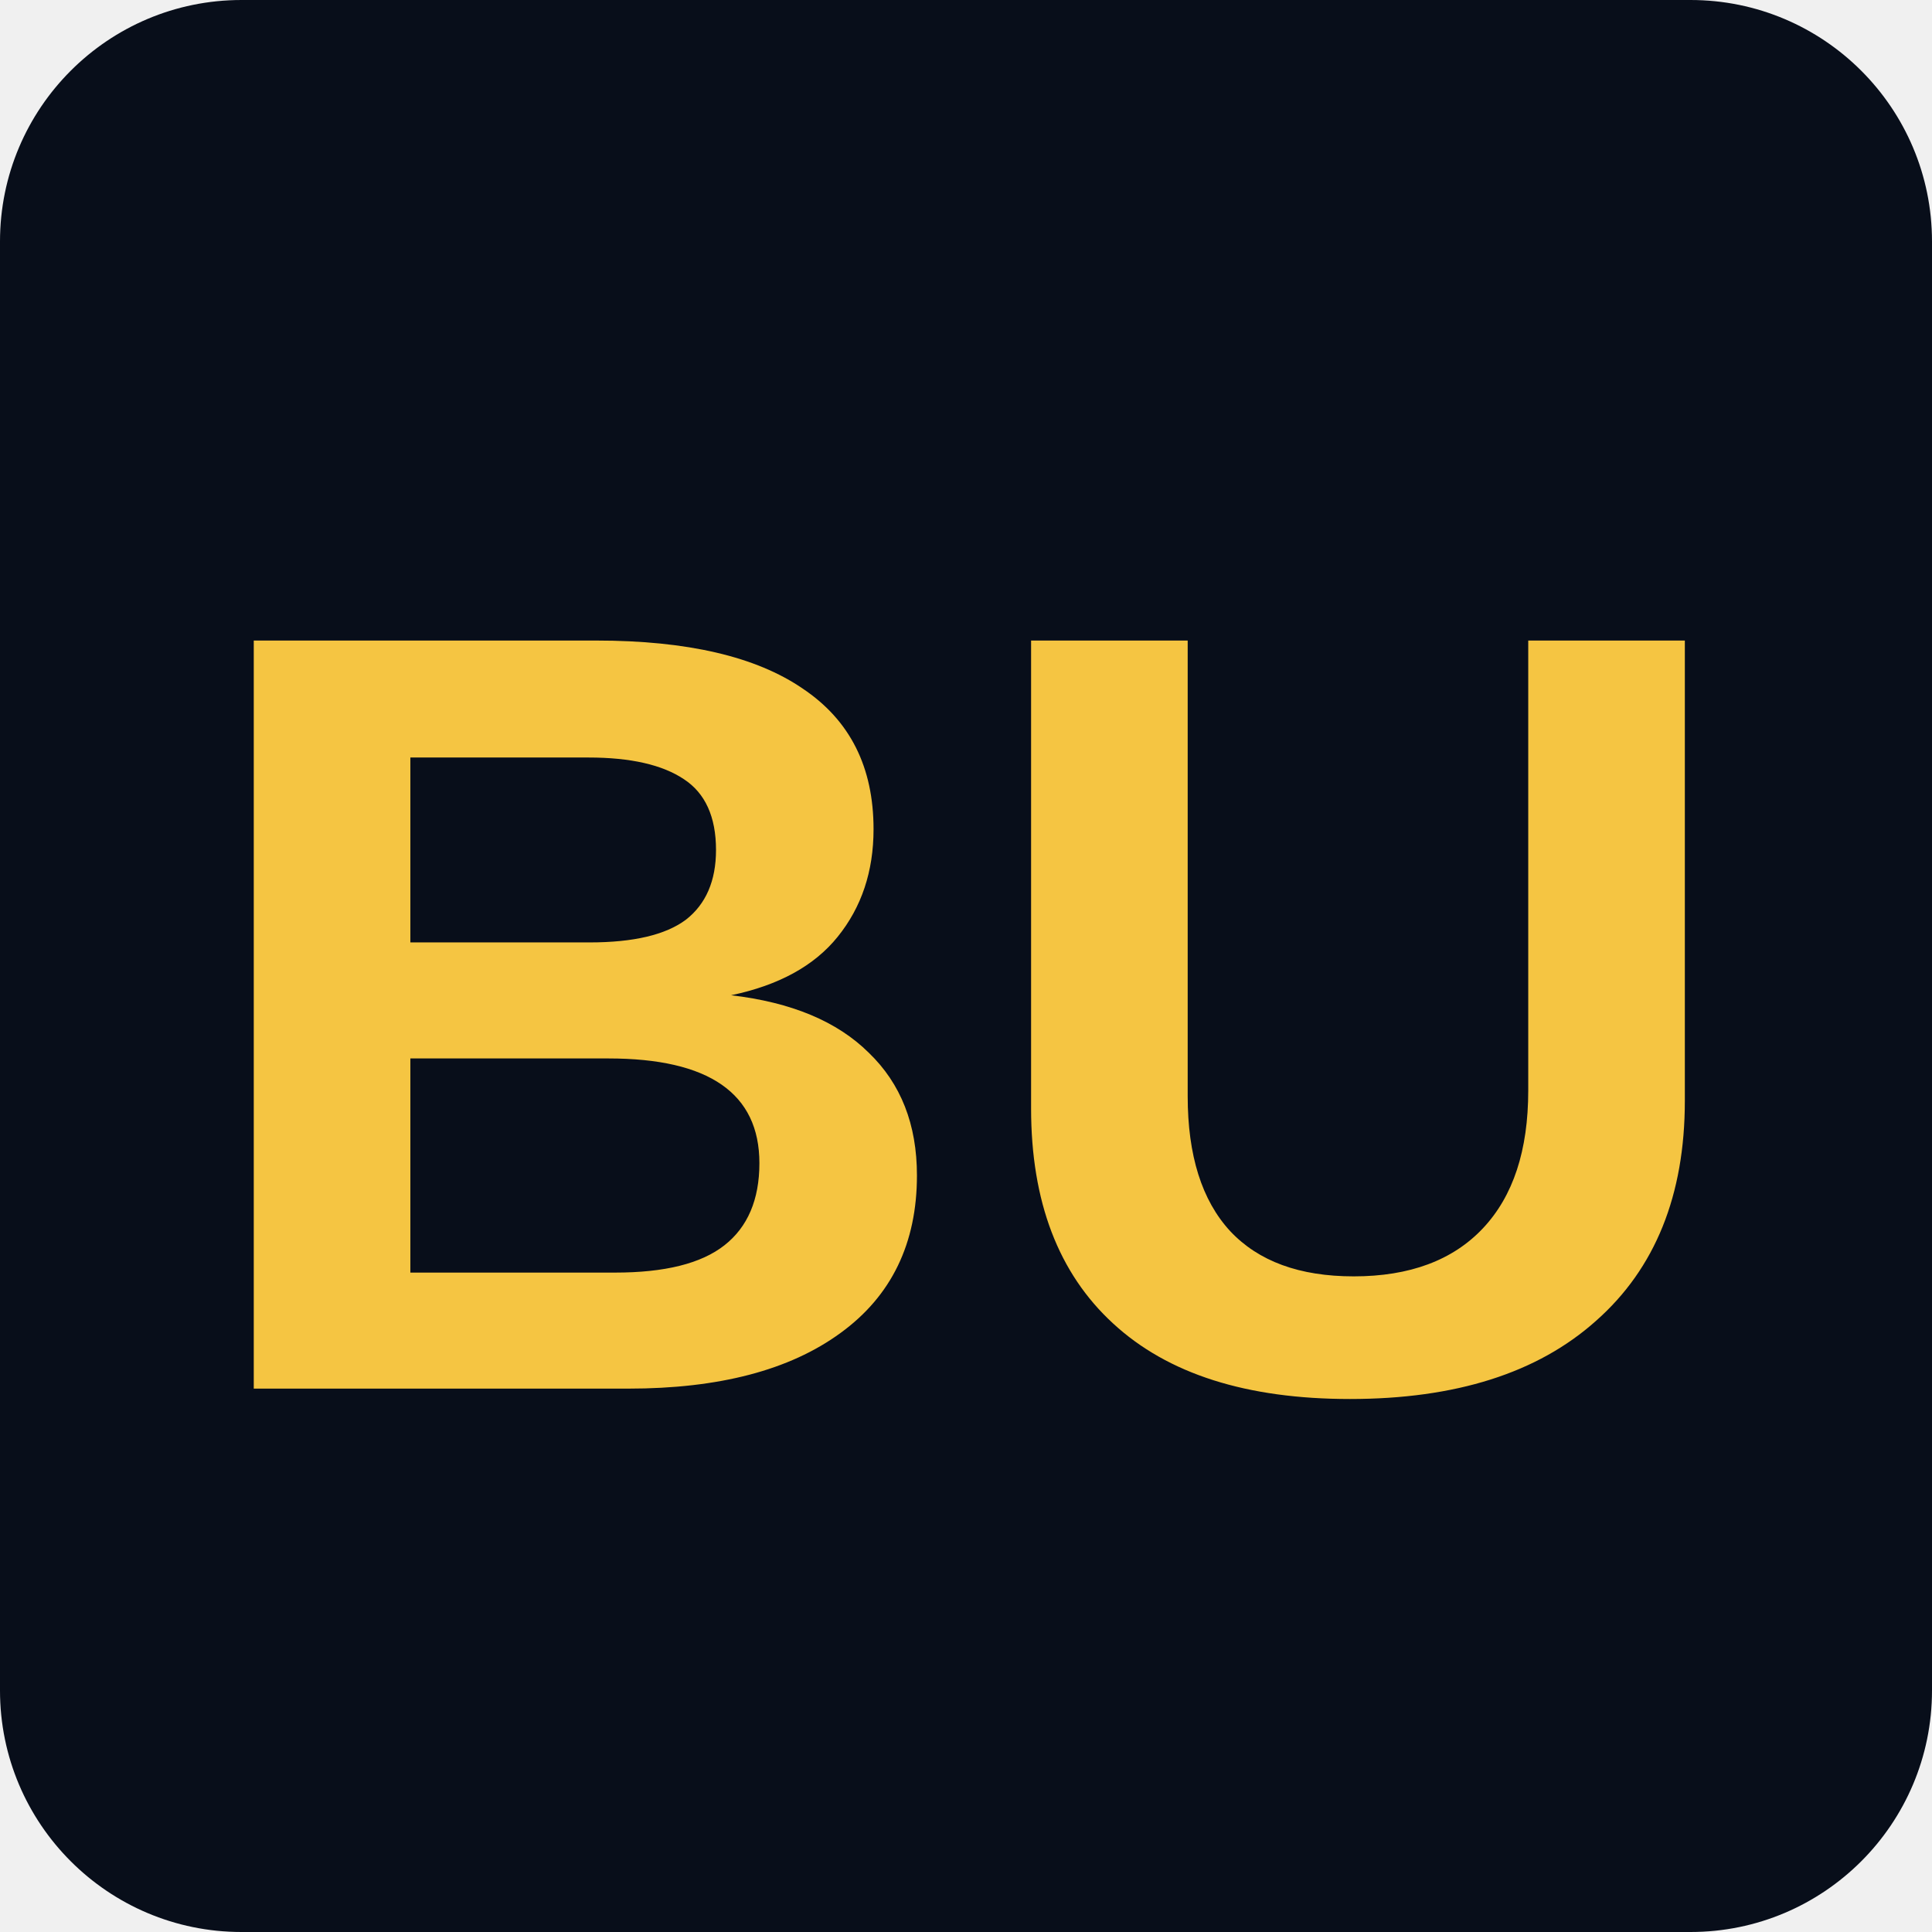
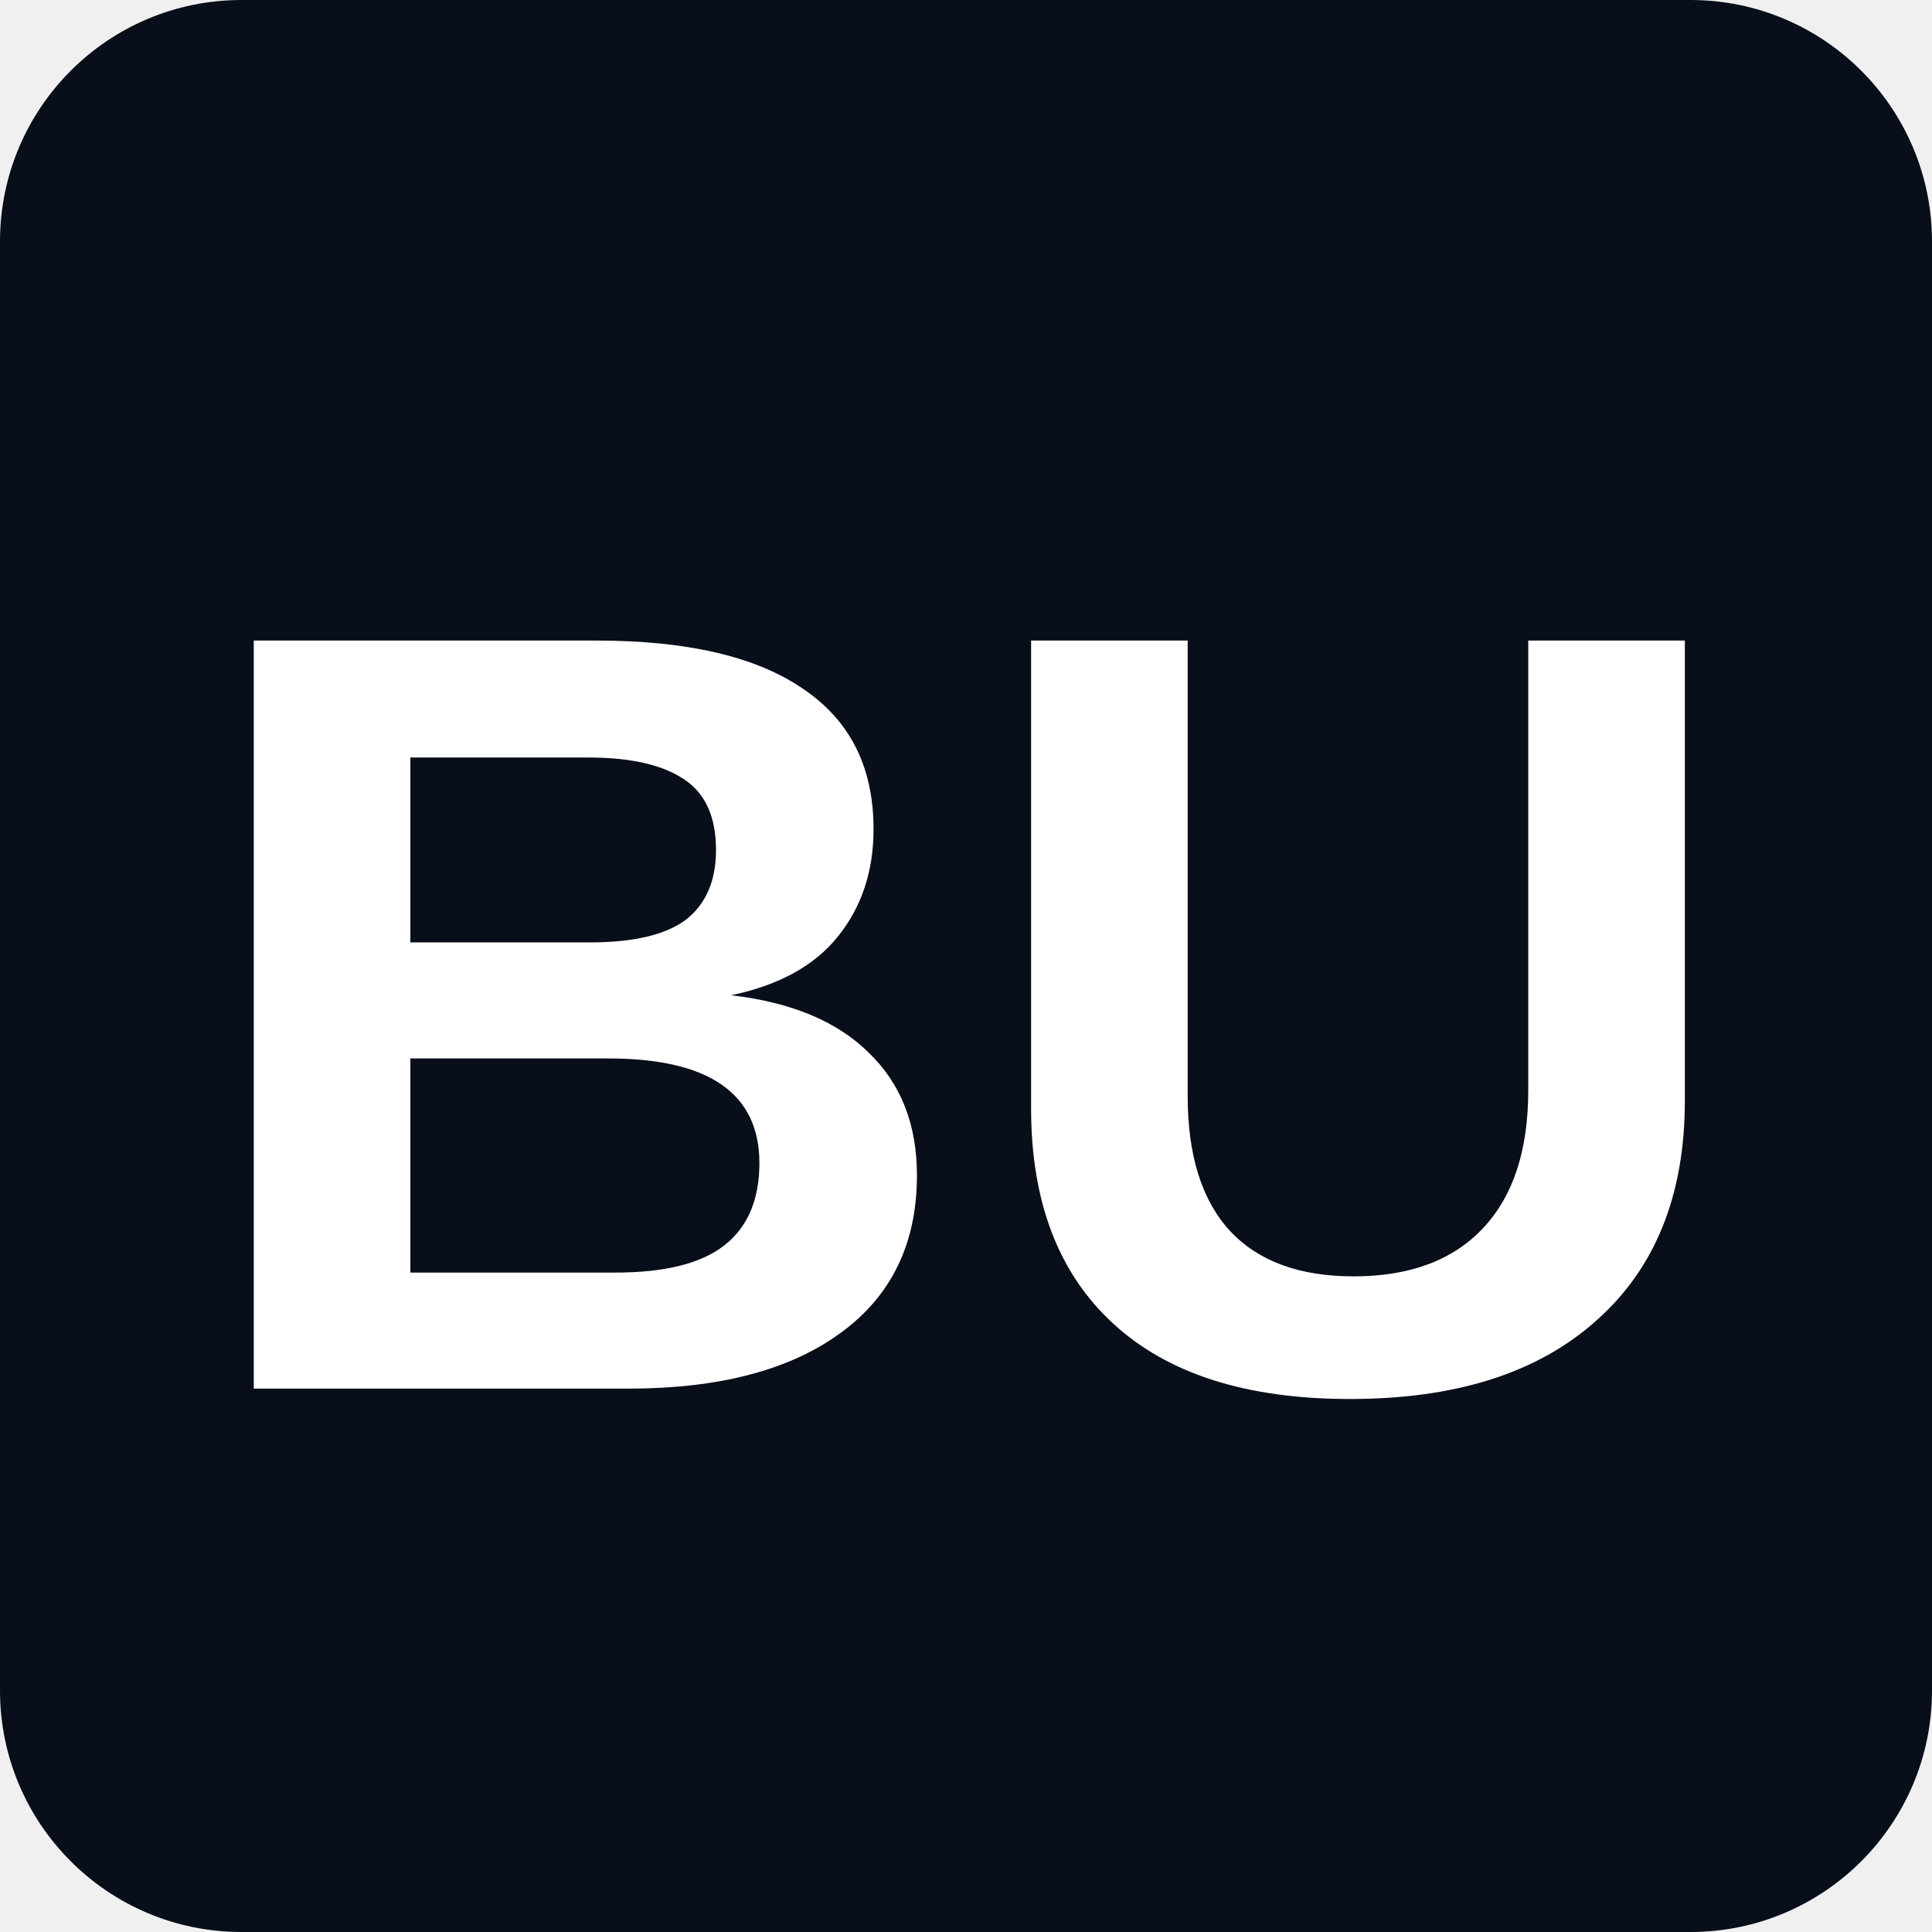
<svg xmlns="http://www.w3.org/2000/svg" viewBox="0 0 32 32">
  <rect width="32" height="32" rx="4" fill="#080E1A" />
-   <text x="16" y="23" text-anchor="middle" font-family="'Outfit','Helvetica Neue',Arial,sans-serif" font-weight="700" font-size="18" fill="#F5C542">BU</text>
+   <text x="16" y="23" text-anchor="middle" font-family="'Outfit','Helvetica Neue',Arial,sans-serif" font-weight="700" font-size="18" fill="#ffffff">BU</text>
</svg>
